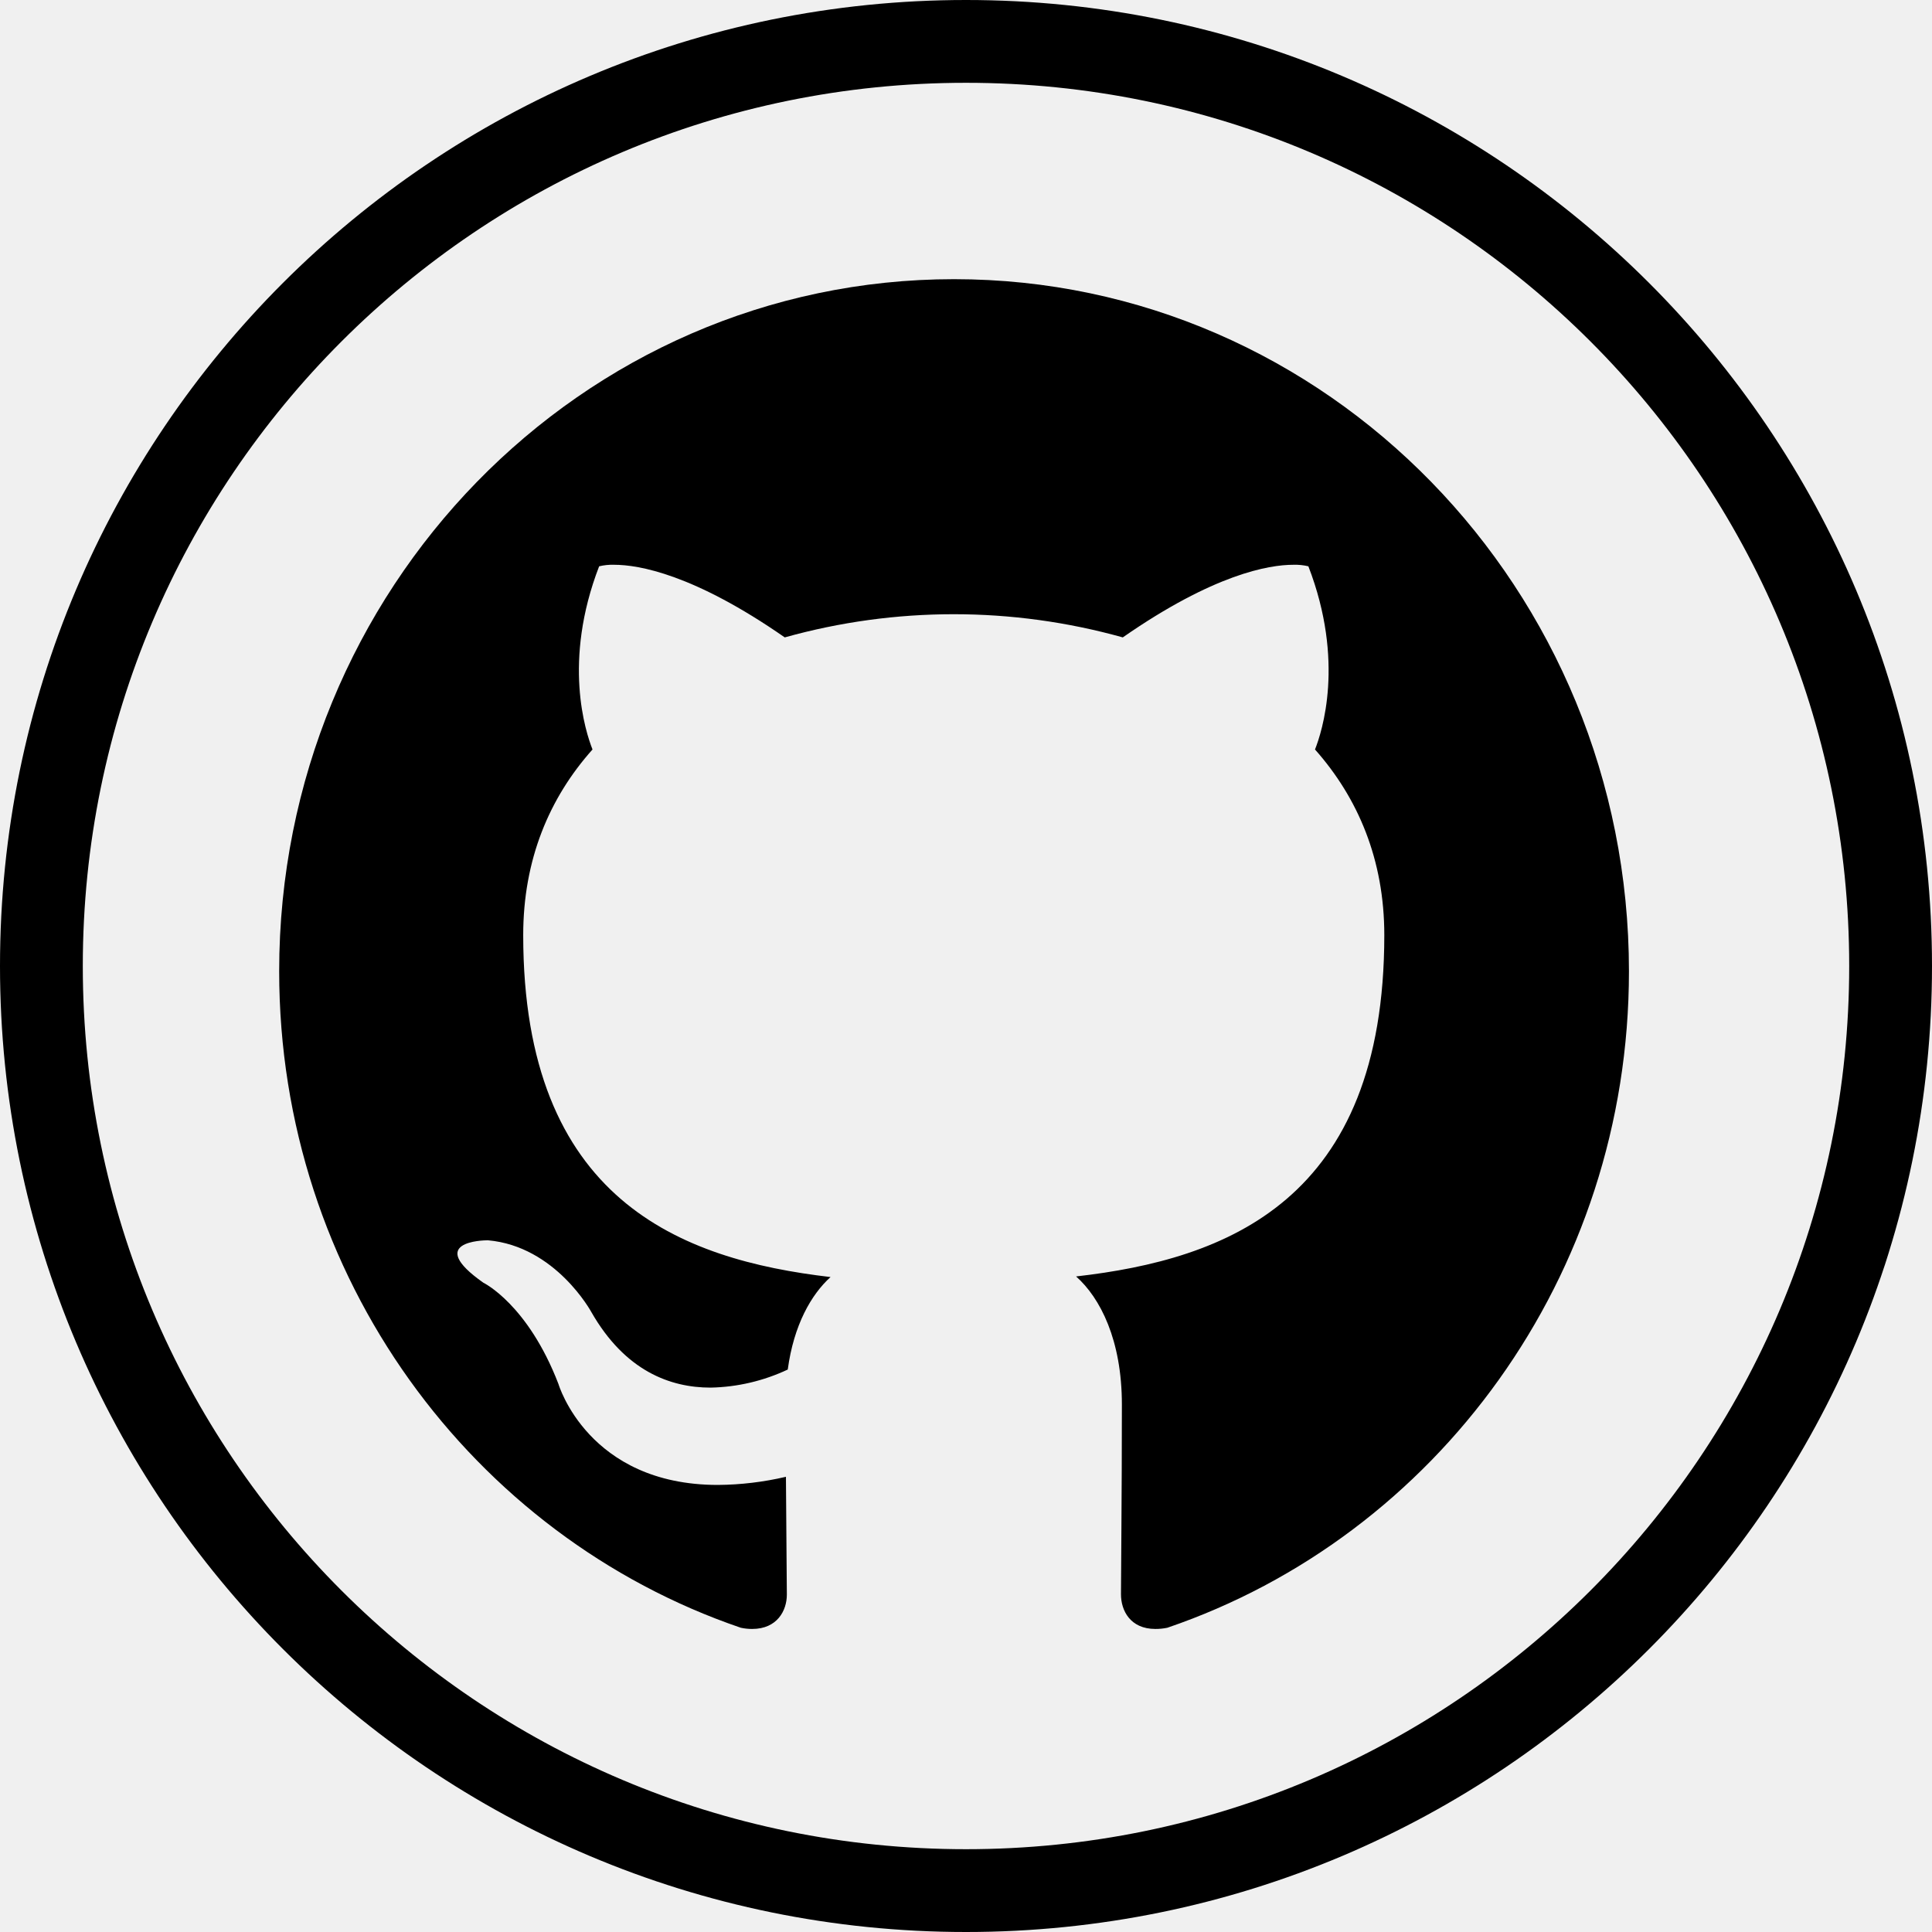
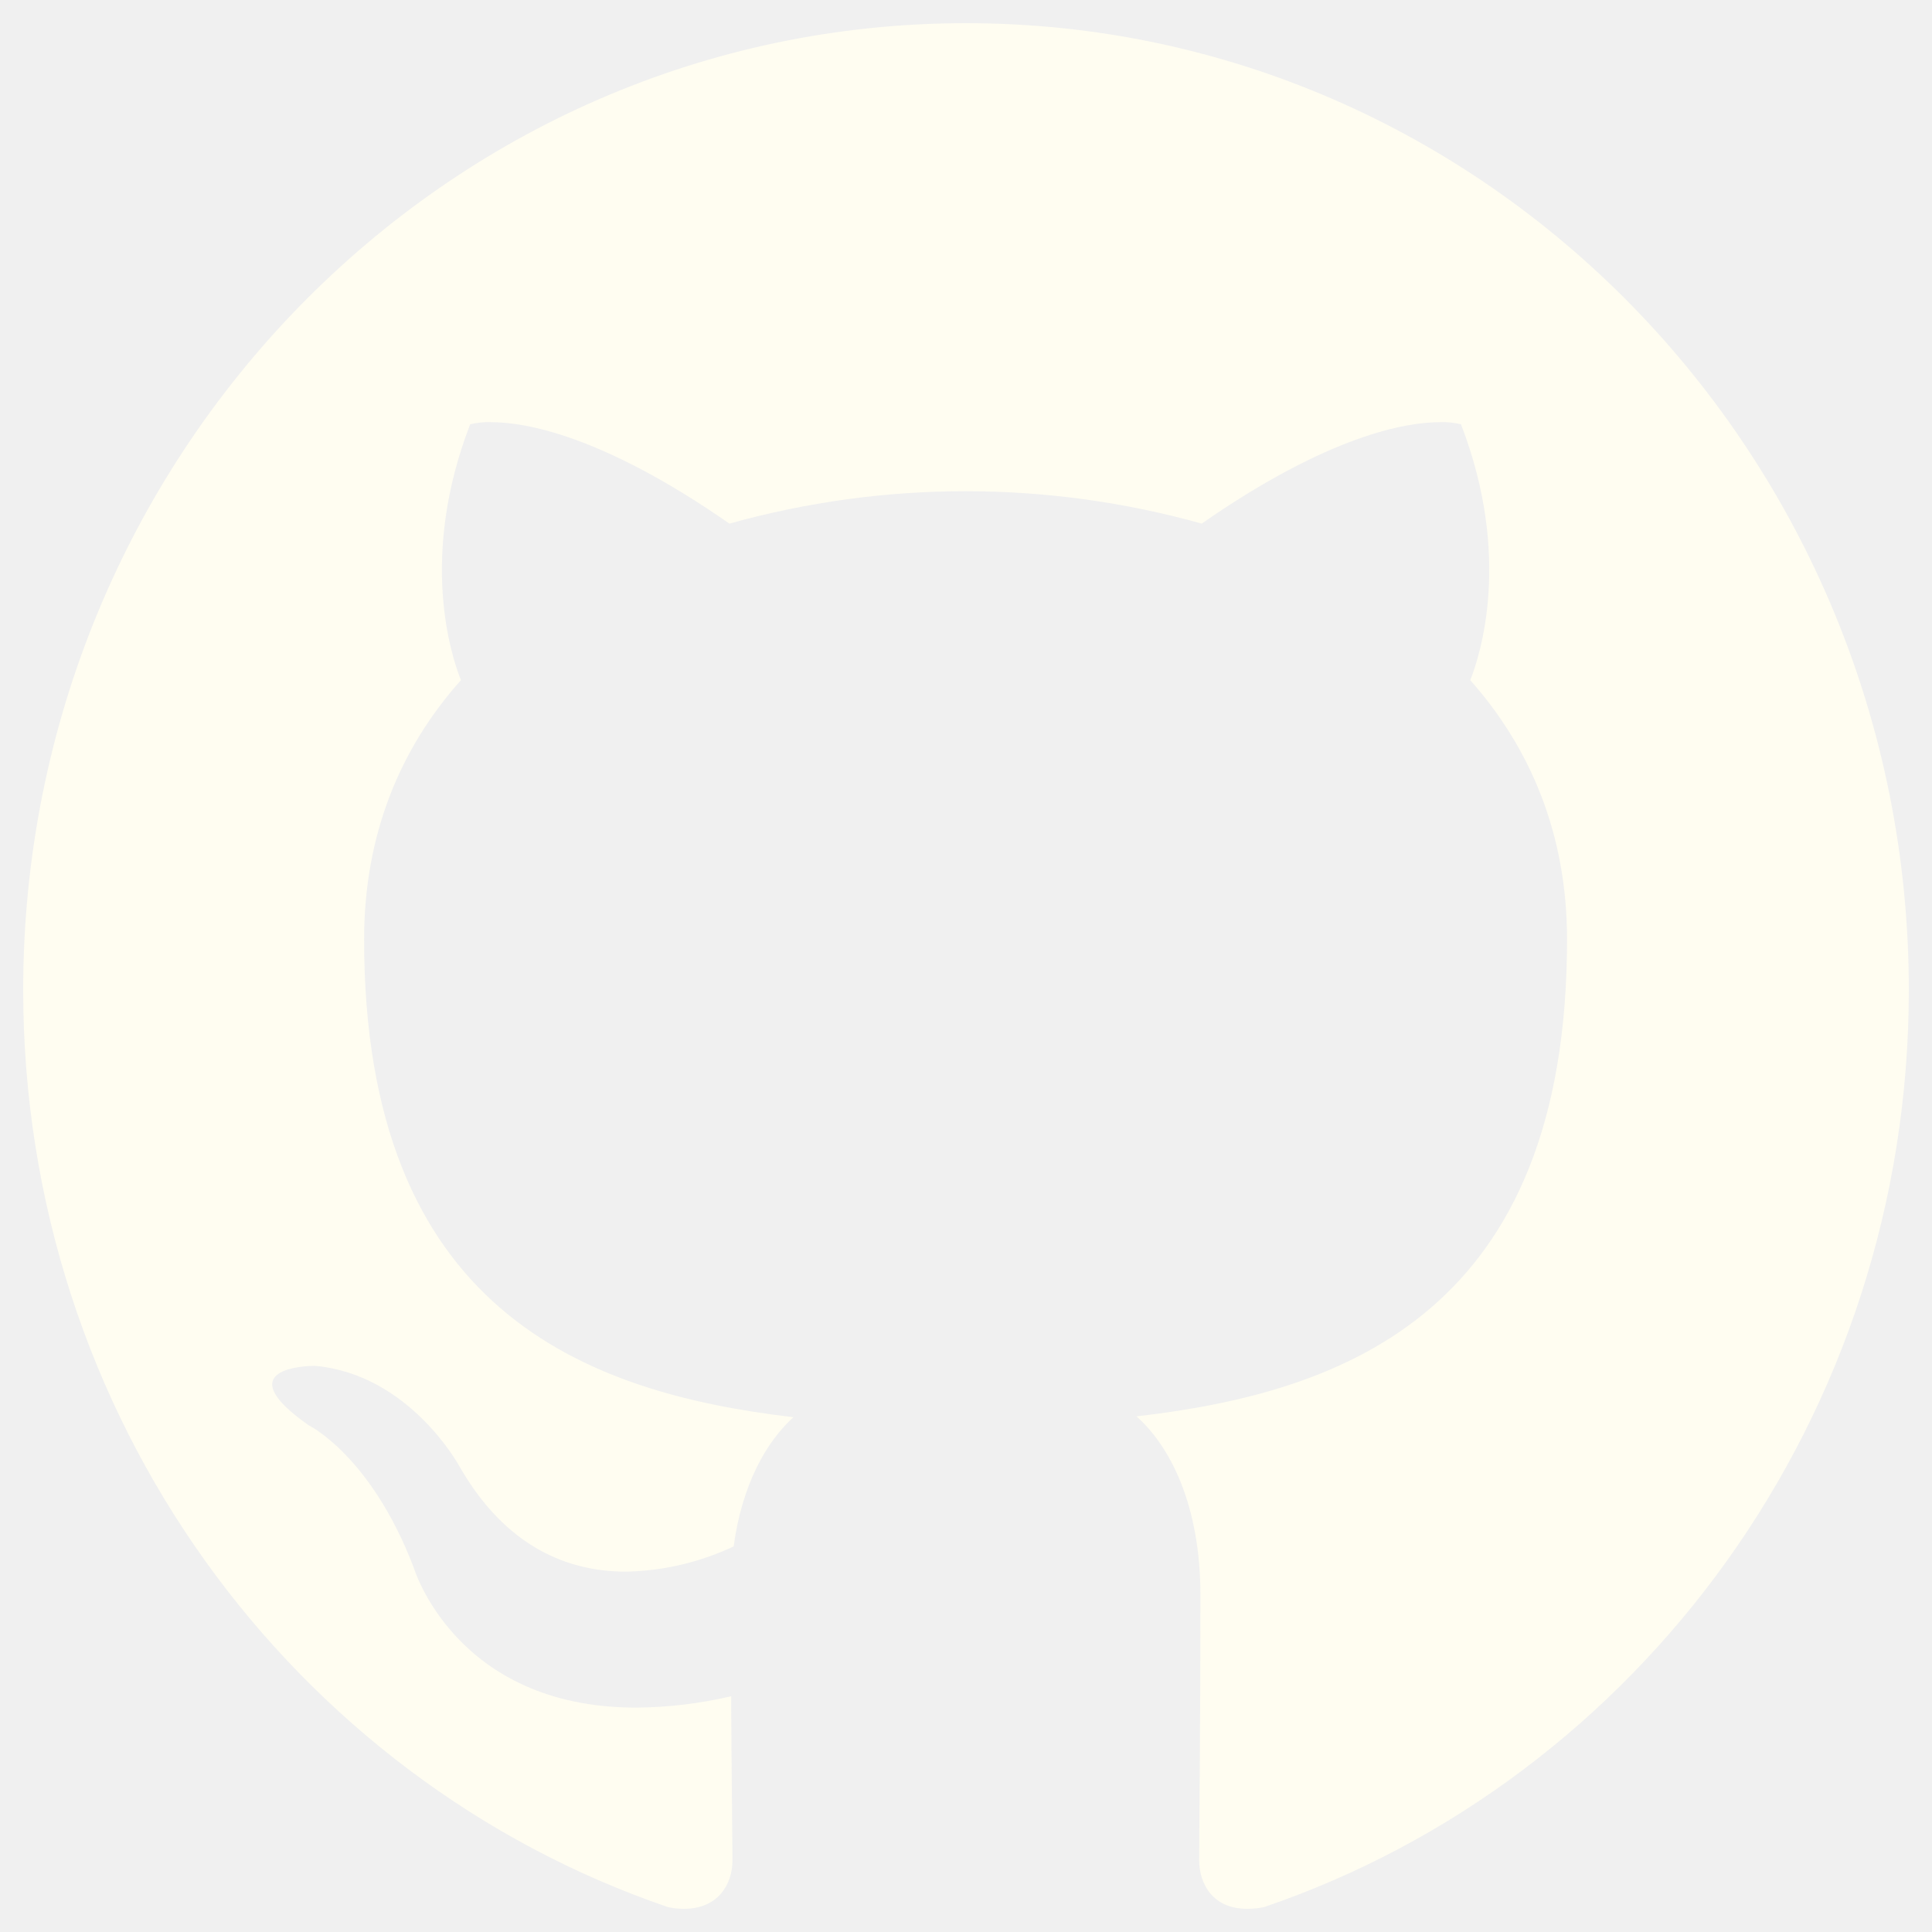
- <svg xmlns="http://www.w3.org/2000/svg" width="70" height="70" viewBox="0 0 70 70" fill="none">
-   <path d="M34.567 10.115C21.064 10.115 10.115 21.348 10.115 35.19C10.115 46.27 17.123 55.658 26.839 58.976C26.975 59.006 27.114 59.02 27.253 59.02C28.16 59.02 28.509 58.354 28.509 57.776C28.509 57.175 28.487 55.603 28.476 53.507C27.667 53.697 26.84 53.796 26.009 53.802C21.304 53.802 20.234 50.145 20.234 50.145C19.121 47.252 17.516 46.477 17.516 46.477C15.387 44.981 17.505 44.938 17.669 44.938H17.68C20.136 45.156 21.424 47.536 21.424 47.536C22.647 49.675 24.284 50.276 25.747 50.276C26.714 50.257 27.666 50.033 28.542 49.621C28.76 48.005 29.393 46.903 30.092 46.27C24.666 45.636 18.957 43.486 18.957 33.88C18.957 31.14 19.907 28.902 21.468 27.155C21.217 26.522 20.376 23.968 21.708 20.518C21.887 20.475 22.07 20.457 22.254 20.463C23.138 20.463 25.136 20.802 28.433 23.094C32.438 21.974 36.675 21.974 40.681 23.094C43.977 20.802 45.975 20.463 46.859 20.463C47.043 20.457 47.226 20.475 47.405 20.518C48.737 23.968 47.896 26.522 47.645 27.155C49.206 28.913 50.156 31.151 50.156 33.88C50.156 43.508 44.436 45.626 38.989 46.248C39.862 47.023 40.648 48.551 40.648 50.887C40.648 54.239 40.615 56.946 40.615 57.765C40.615 58.354 40.953 59.02 41.86 59.02C42.006 59.021 42.153 59.006 42.296 58.976C52.023 55.658 59.02 46.259 59.02 35.19C59.02 21.348 48.071 10.115 34.567 10.115Z" fill="black" />
-   <circle cx="35" cy="35" r="33.5" stroke="black" stroke-width="3" />
+ <svg xmlns="http://www.w3.org/2000/svg" width="50" height="50" viewBox="0 0 50 50" fill="none">
+   <g clip-path="url(#clip0_99_413)">
+     <path d="M25 0.6C11.526 0.6 0.6 11.808 0.6 25.62C0.6 36.677 7.593 46.045 17.288 49.356C17.424 49.386 17.563 49.4 17.702 49.4C18.606 49.4 18.955 48.735 18.955 48.158C18.955 47.559 18.933 45.99 18.922 43.899C18.115 44.088 17.289 44.187 16.46 44.193C11.765 44.193 10.698 40.544 10.698 40.544C9.587 37.657 7.985 36.884 7.985 36.884C5.861 35.391 7.975 35.348 8.138 35.348H8.149C10.6 35.566 11.885 37.94 11.885 37.94C13.105 40.075 14.739 40.674 16.199 40.674C17.164 40.655 18.114 40.432 18.987 40.021C19.205 38.409 19.837 37.309 20.534 36.677C15.12 36.045 9.423 33.899 9.423 24.313C9.423 21.579 10.371 19.346 11.929 17.603C11.678 16.972 10.839 14.423 12.168 10.98C12.347 10.938 12.53 10.919 12.713 10.926C13.595 10.926 15.589 11.264 18.878 13.551C22.875 12.433 27.103 12.433 31.1 13.551C34.39 11.264 36.383 10.926 37.266 10.926C37.449 10.919 37.632 10.938 37.81 10.98C39.139 14.423 38.3 16.972 38.05 17.603C39.607 19.357 40.555 21.59 40.555 24.313C40.555 33.921 34.847 36.034 29.412 36.655C30.283 37.428 31.067 38.953 31.067 41.284C31.067 44.629 31.035 47.33 31.035 48.147C31.035 48.735 31.372 49.4 32.276 49.4C32.423 49.4 32.569 49.386 32.712 49.356C42.418 46.045 49.4 36.666 49.4 25.62C49.4 11.808 38.475 0.6 25 0.6Z" fill="#FFFDF1" />
+   </g>
+   <defs>
+     <clipPath id="clip0_99_413">
+       <rect width="48.8" height="48.8" fill="white" transform="translate(0.600098 0.599609)" />
+     </clipPath>
+   </defs>
</svg>
